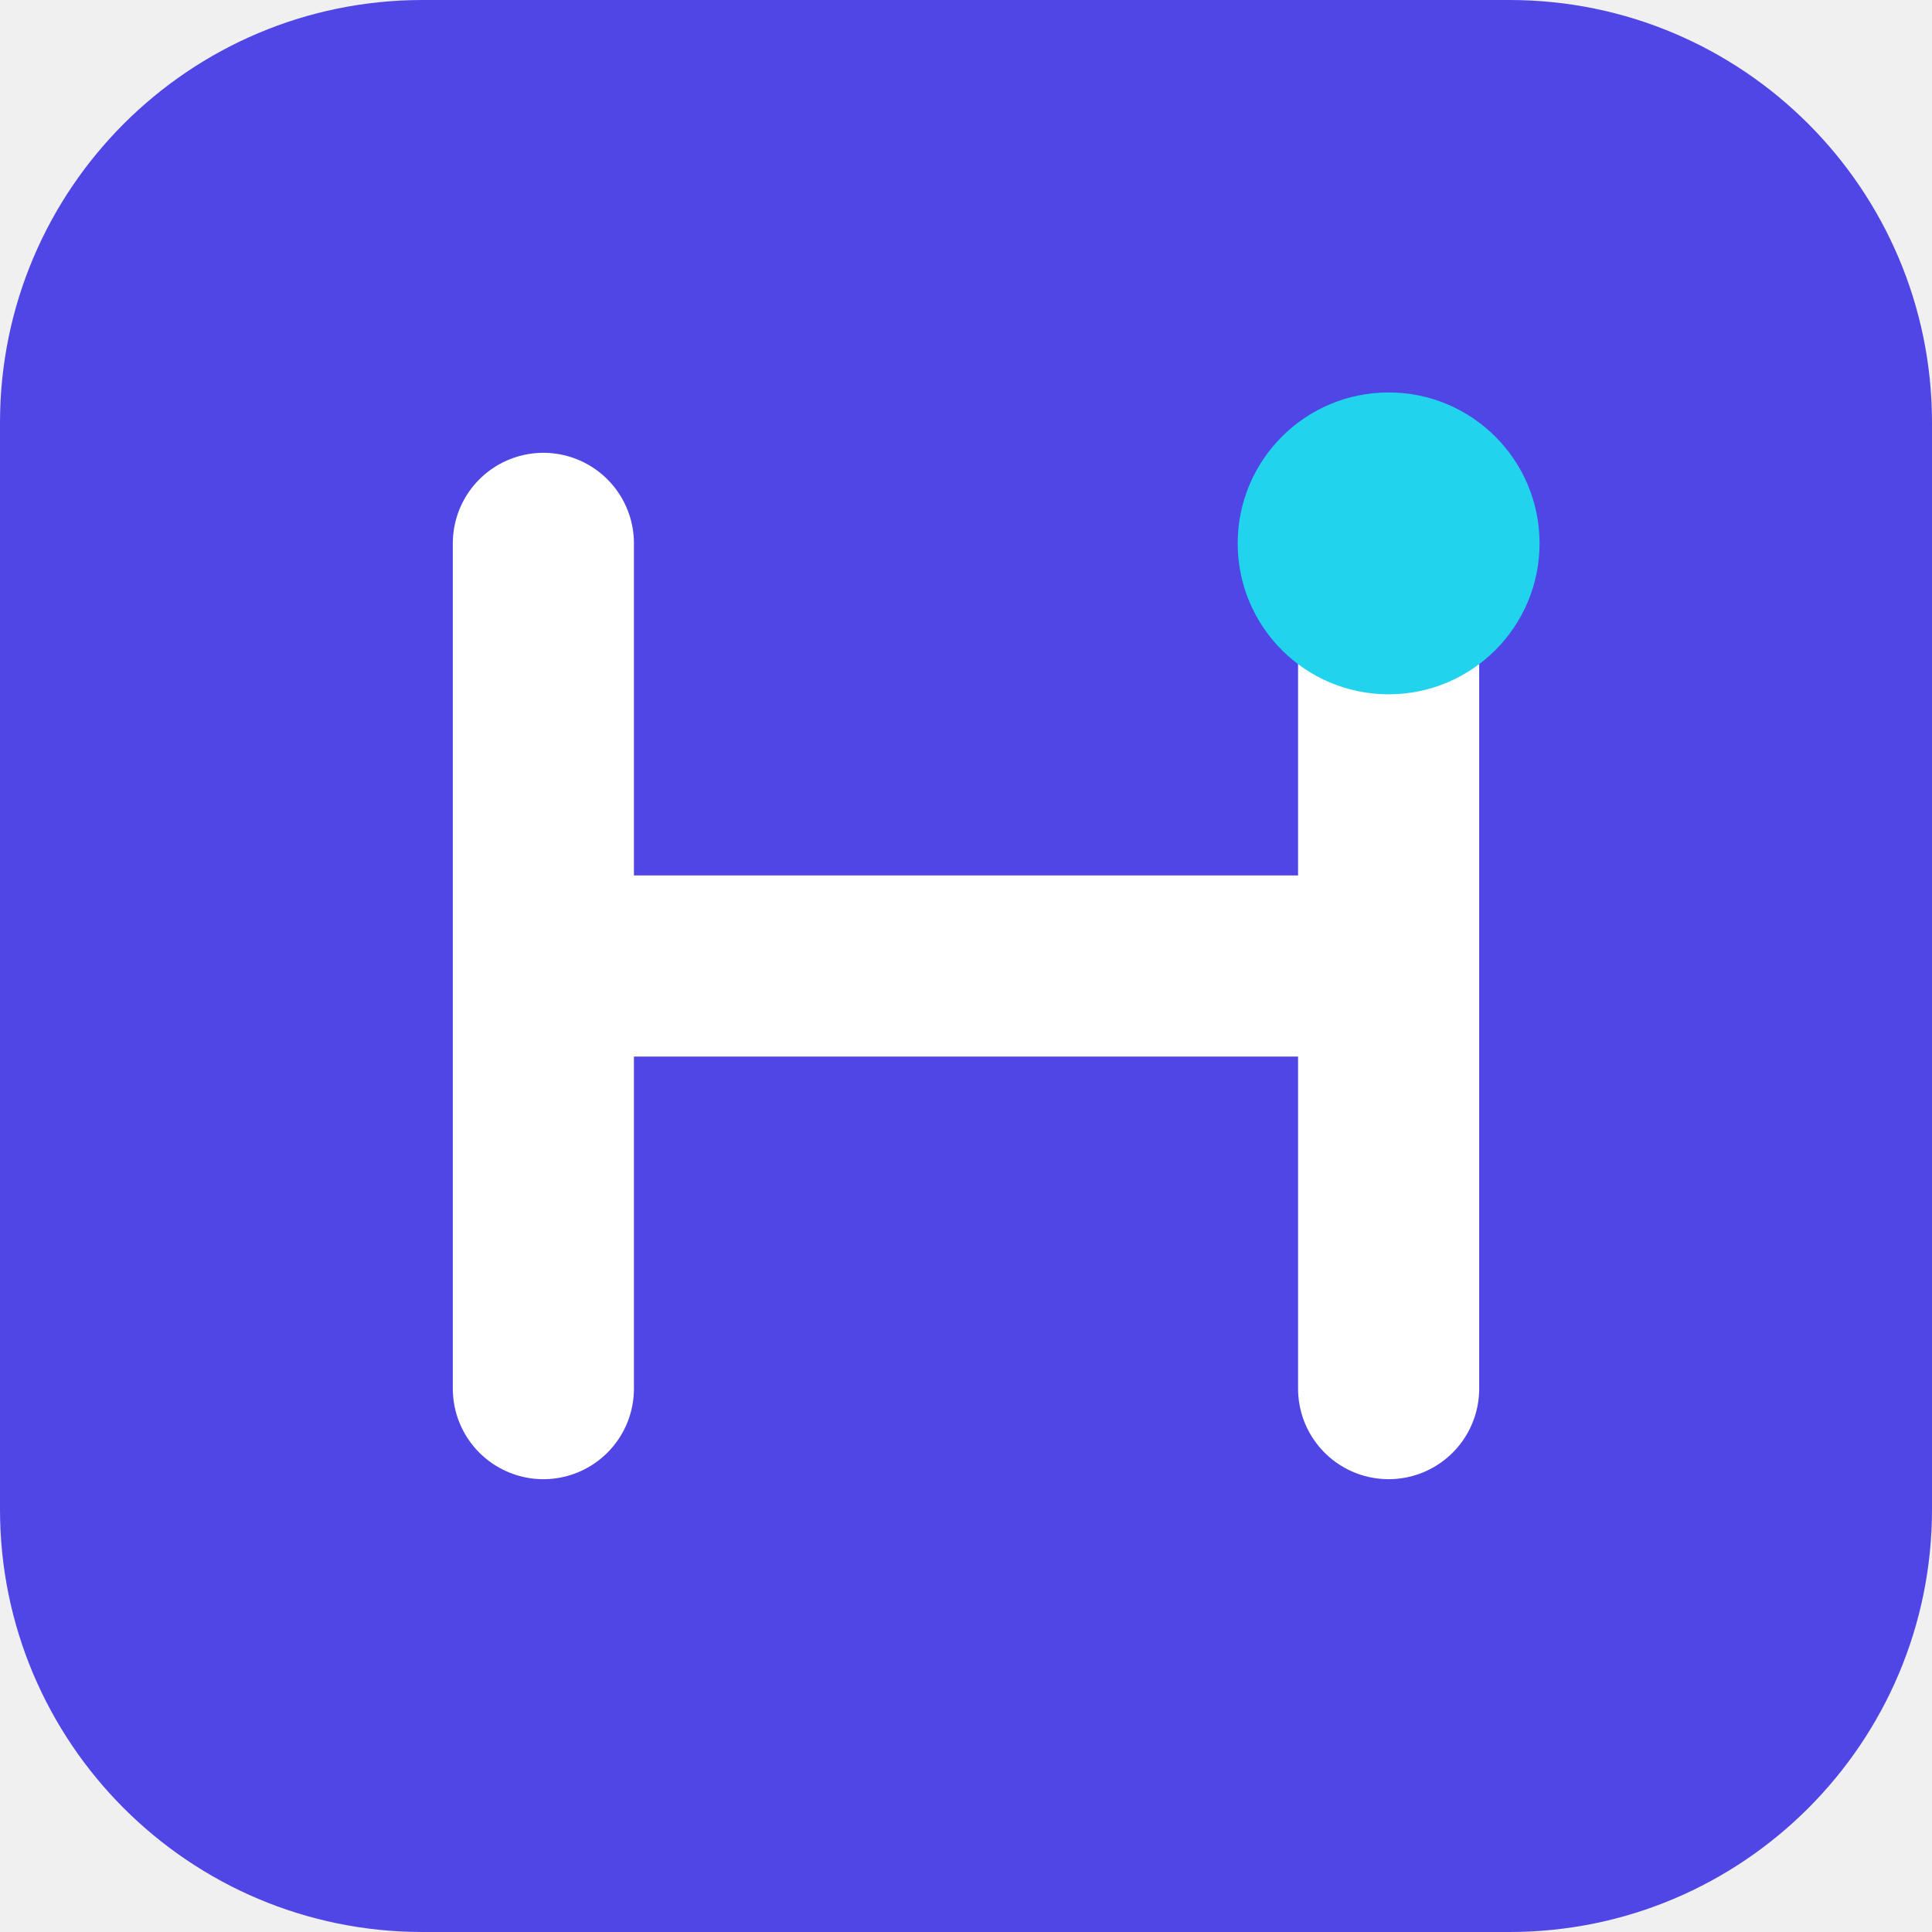
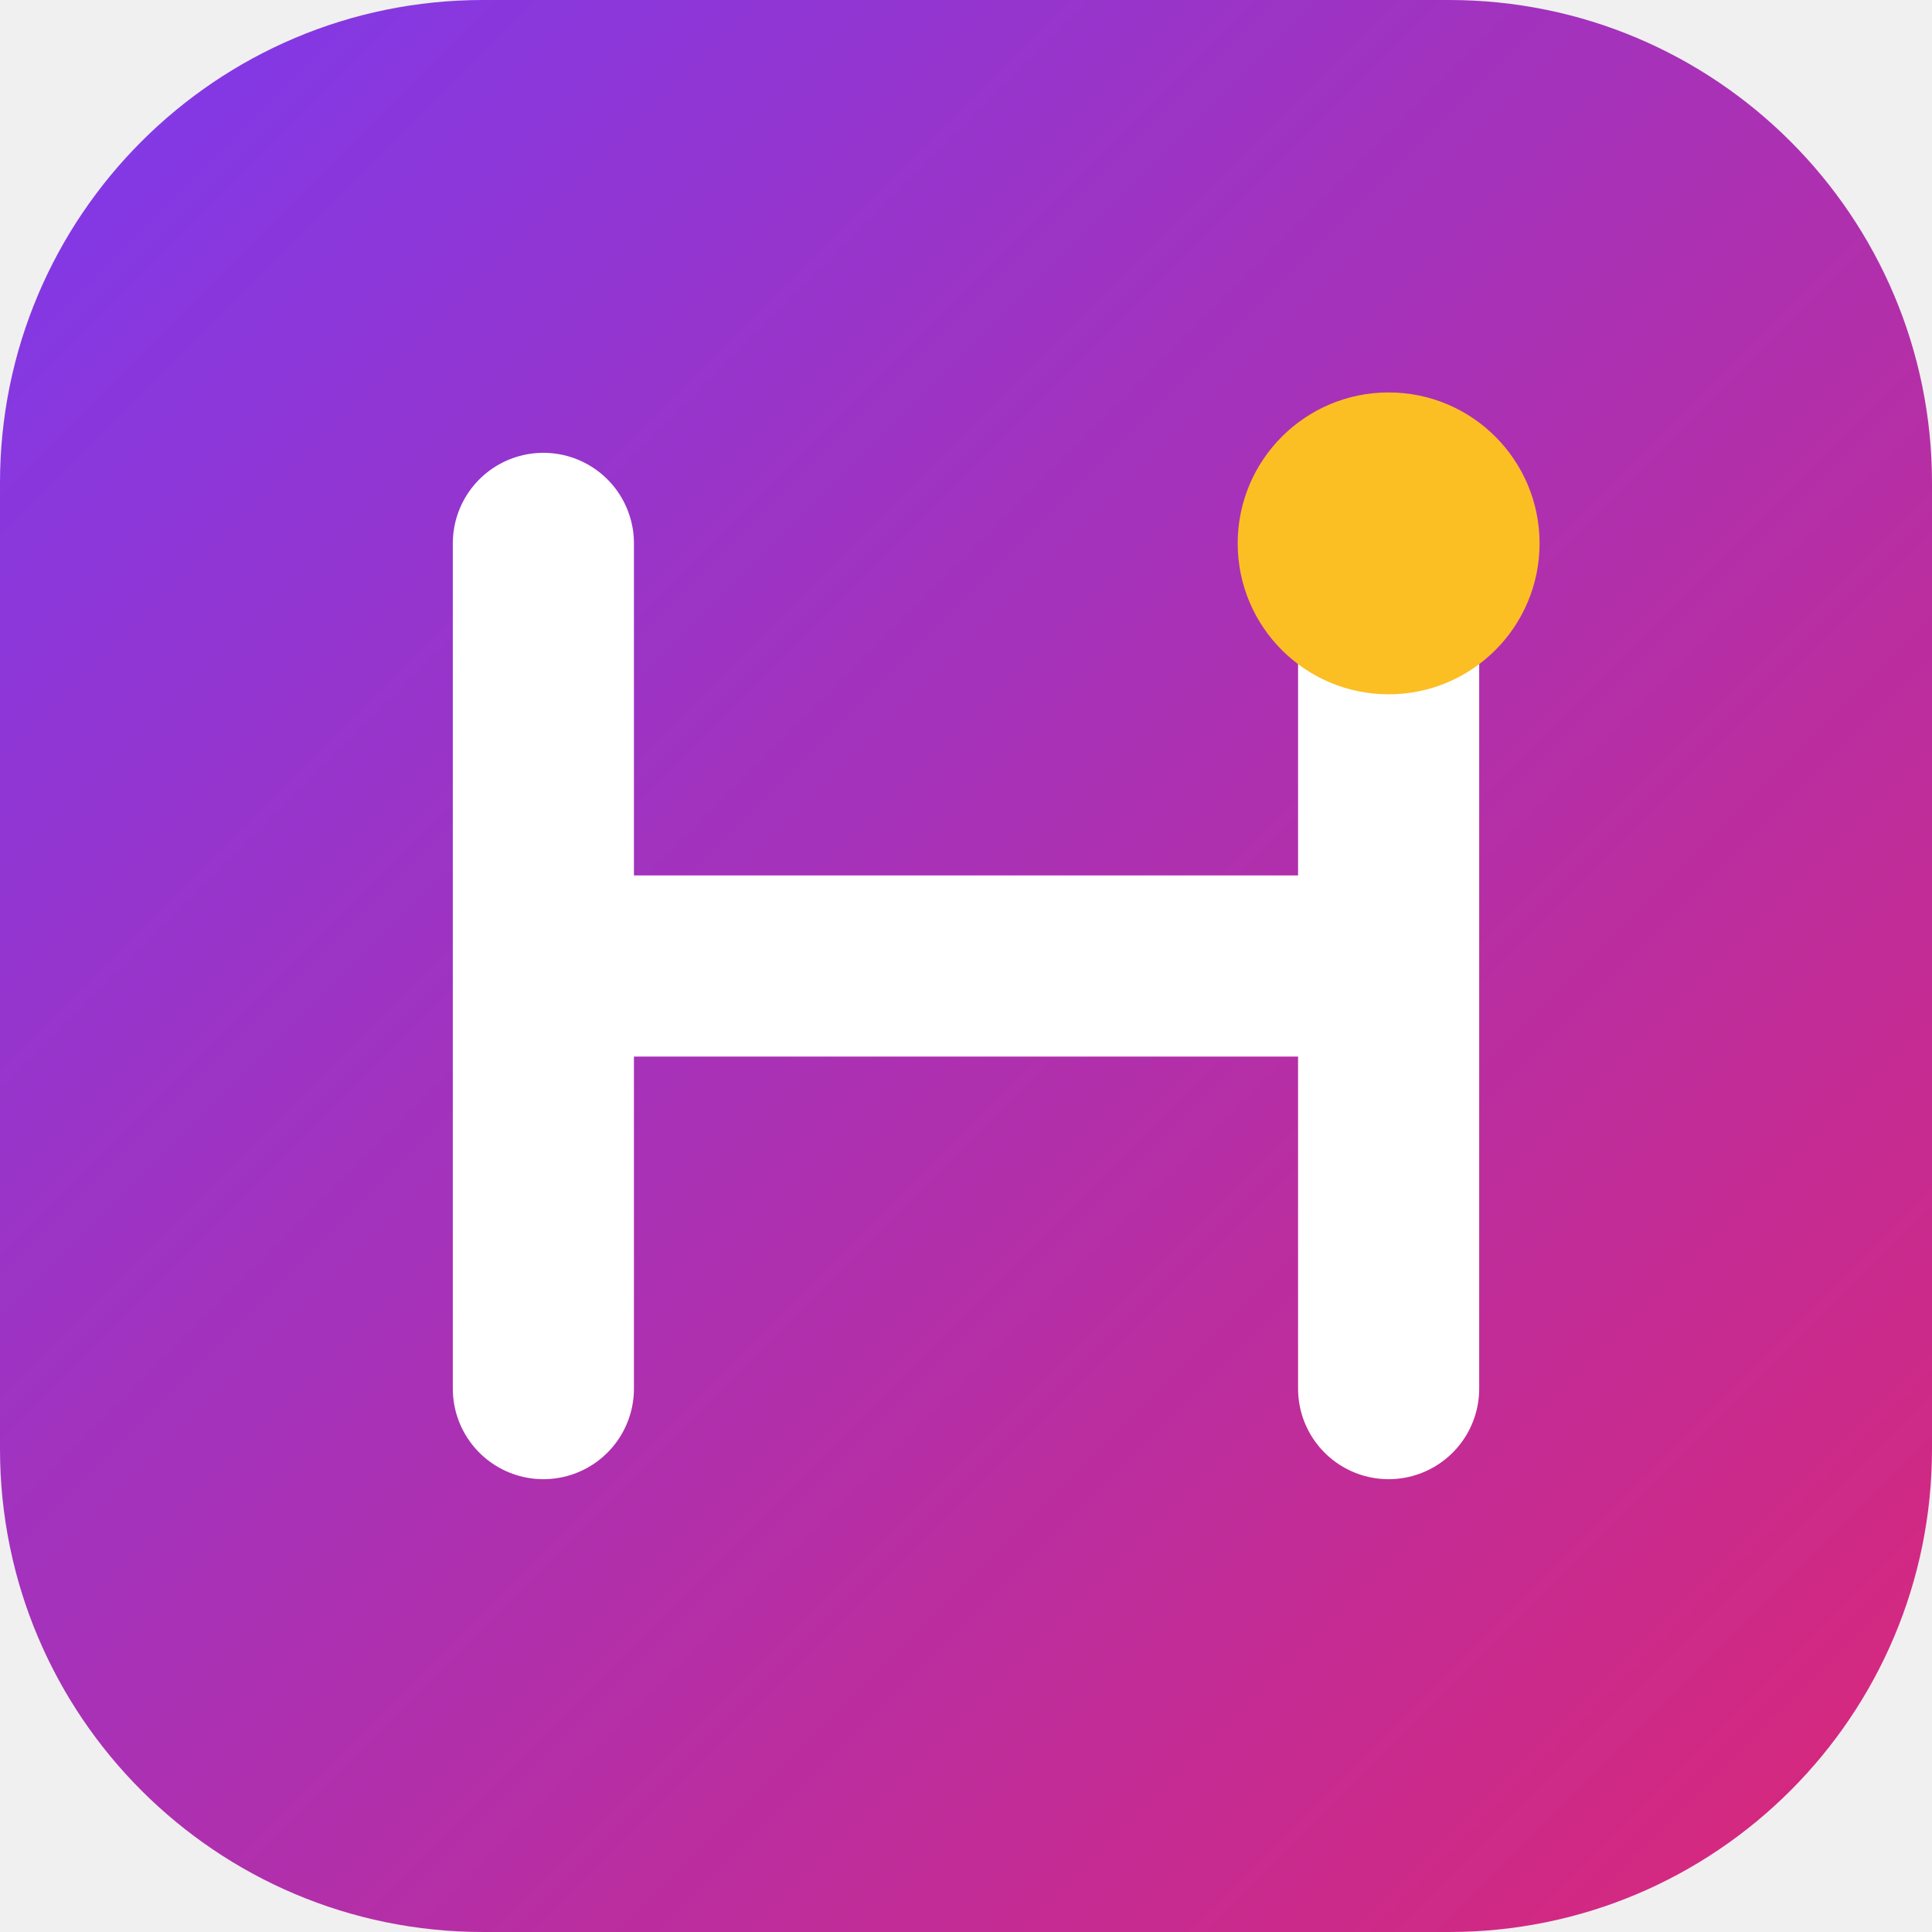
<svg xmlns="http://www.w3.org/2000/svg" viewBox="0 0 64 64">
-   <rect width="64" height="64" rx="14" fill="#4F46E5" />
+   <defs>
+     <linearGradient id="g" x1="0" y1="0" x2="1" y2="1">
+       <stop offset="0" stop-color="#7C3AED" />
+       <stop offset="1" stop-color="#DB2777" />
+     </linearGradient>
+   </defs>
+   <rect width="64" height="64" rx="16" fill="url(#g)" />
  <path d="M18 18v28M46 18v28M18 32h28" stroke="#fff" stroke-width="6" stroke-linecap="round" />
-   <circle cx="46" cy="18" r="5" fill="#22D3EE" />
+   <circle cx="46" cy="18" r="5" fill="#FBBF24" />
</svg>
